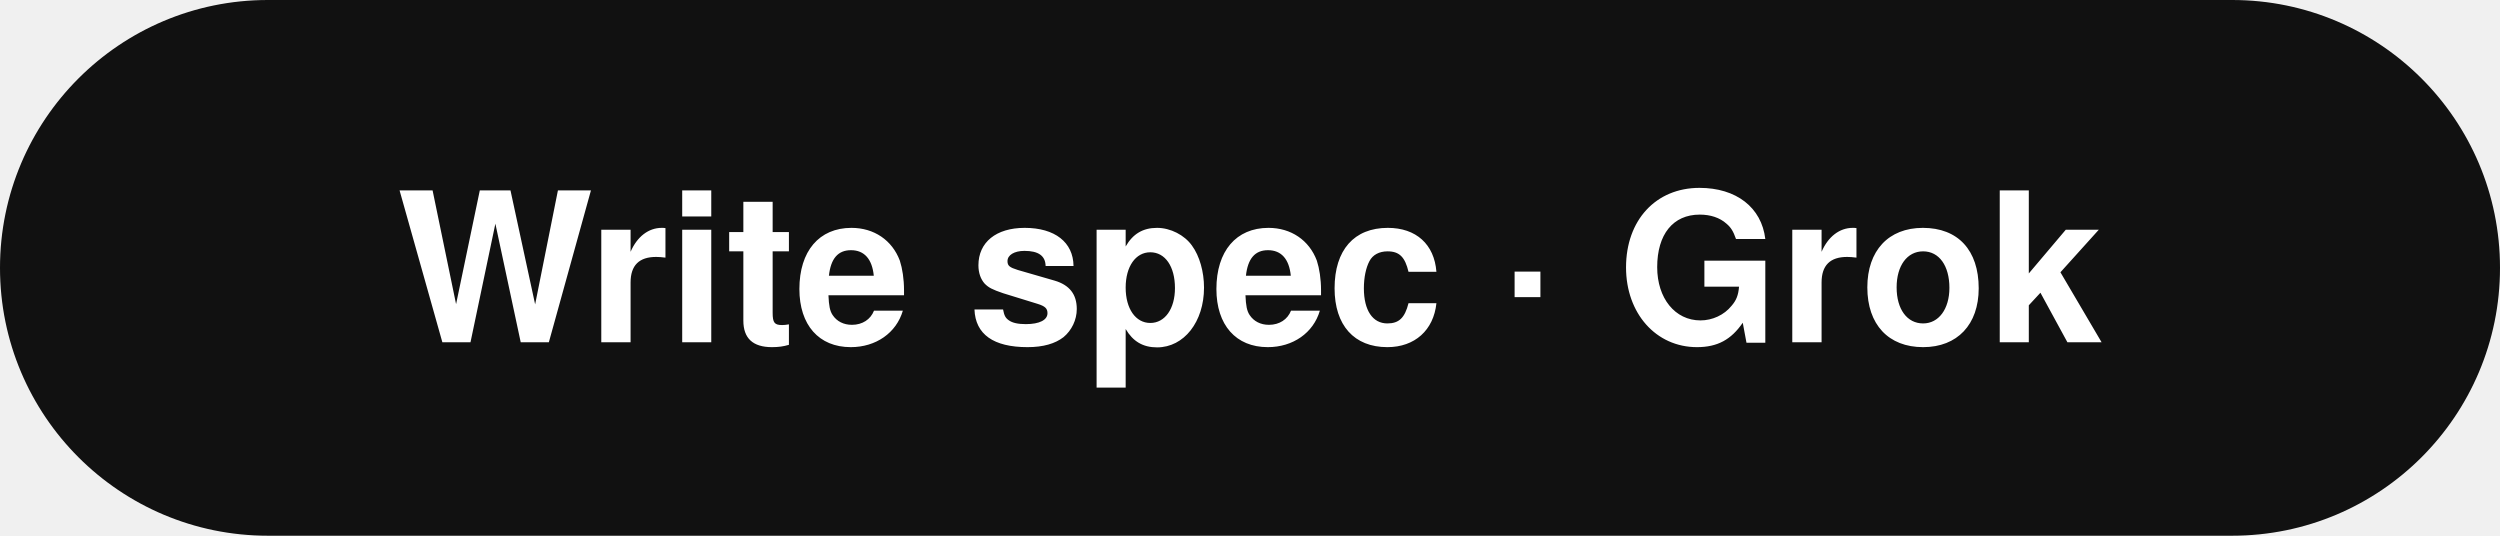
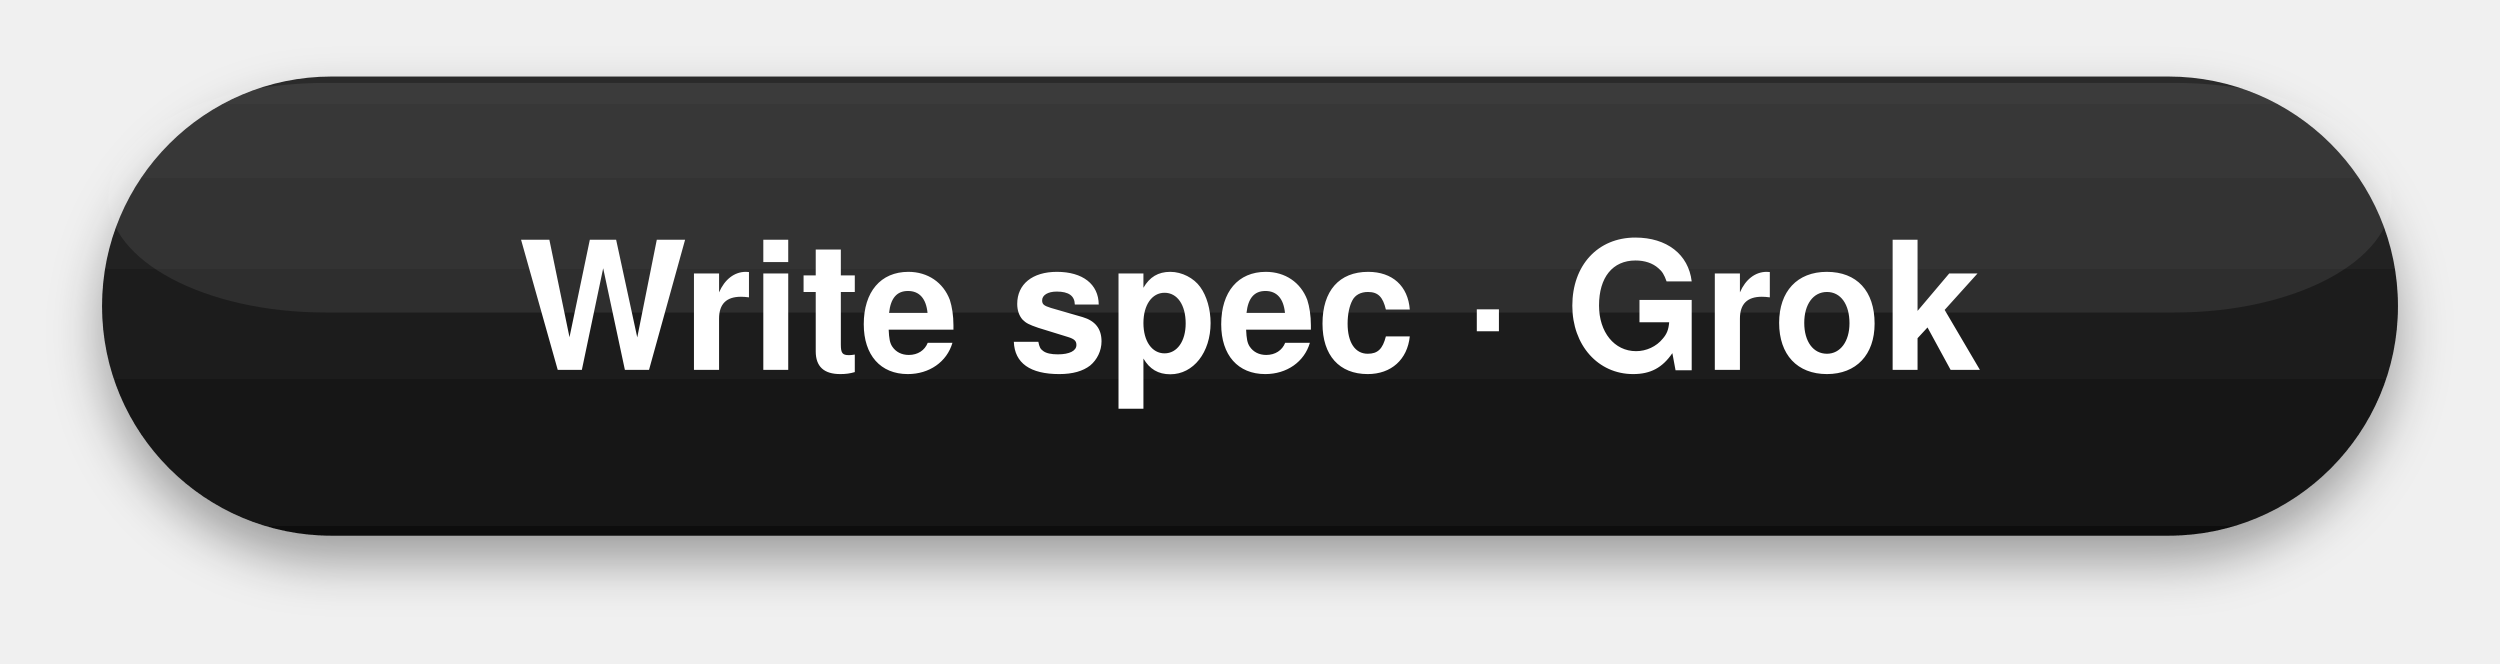
- <svg xmlns="http://www.w3.org/2000/svg" width="168" height="36" viewBox="0 0 168 36">
-   <rect width="168" height="36" rx="18" fill="#111111" />
-   <text x="84" y="23" text-anchor="middle" font-family="Segoe UI,Helvetica,Arial,sans-serif" font-size="14" font-weight="600" fill="#ffffff">Write spec · Grok</text>
+ <svg xmlns="http://www.w3.org/2000/svg" width="196" height="52" viewBox="0 0 196 52">
+   <defs>
+     <linearGradient id="g" x1="0" y1="0" x2="0" y2="1">
+       <stop offset="0" stop-color="#2a2a2a" />
+       <stop offset="1" stop-color="#111111" />
+     </linearGradient>
+     <filter id="s" x="-20%" y="-20%" width="140%" height="160%">
+       <feDropShadow dx="0" dy="2" stdDeviation="2" flood-color="#000" flood-opacity="0.35" />
+     </filter>
+   </defs>
+   <rect x="8" y="6" width="180" height="36" rx="18" fill="url(#g)" filter="url(#s)" />
+   <rect x="8.5" y="6.5" width="179" height="18" rx="17" fill="#fff" opacity="0.08" />
+   <text x="98" y="29" text-anchor="middle" font-family="Segoe UI,Helvetica,Arial,sans-serif" font-size="14" font-weight="600" fill="#fff">Write spec · Grok</text>
</svg>
